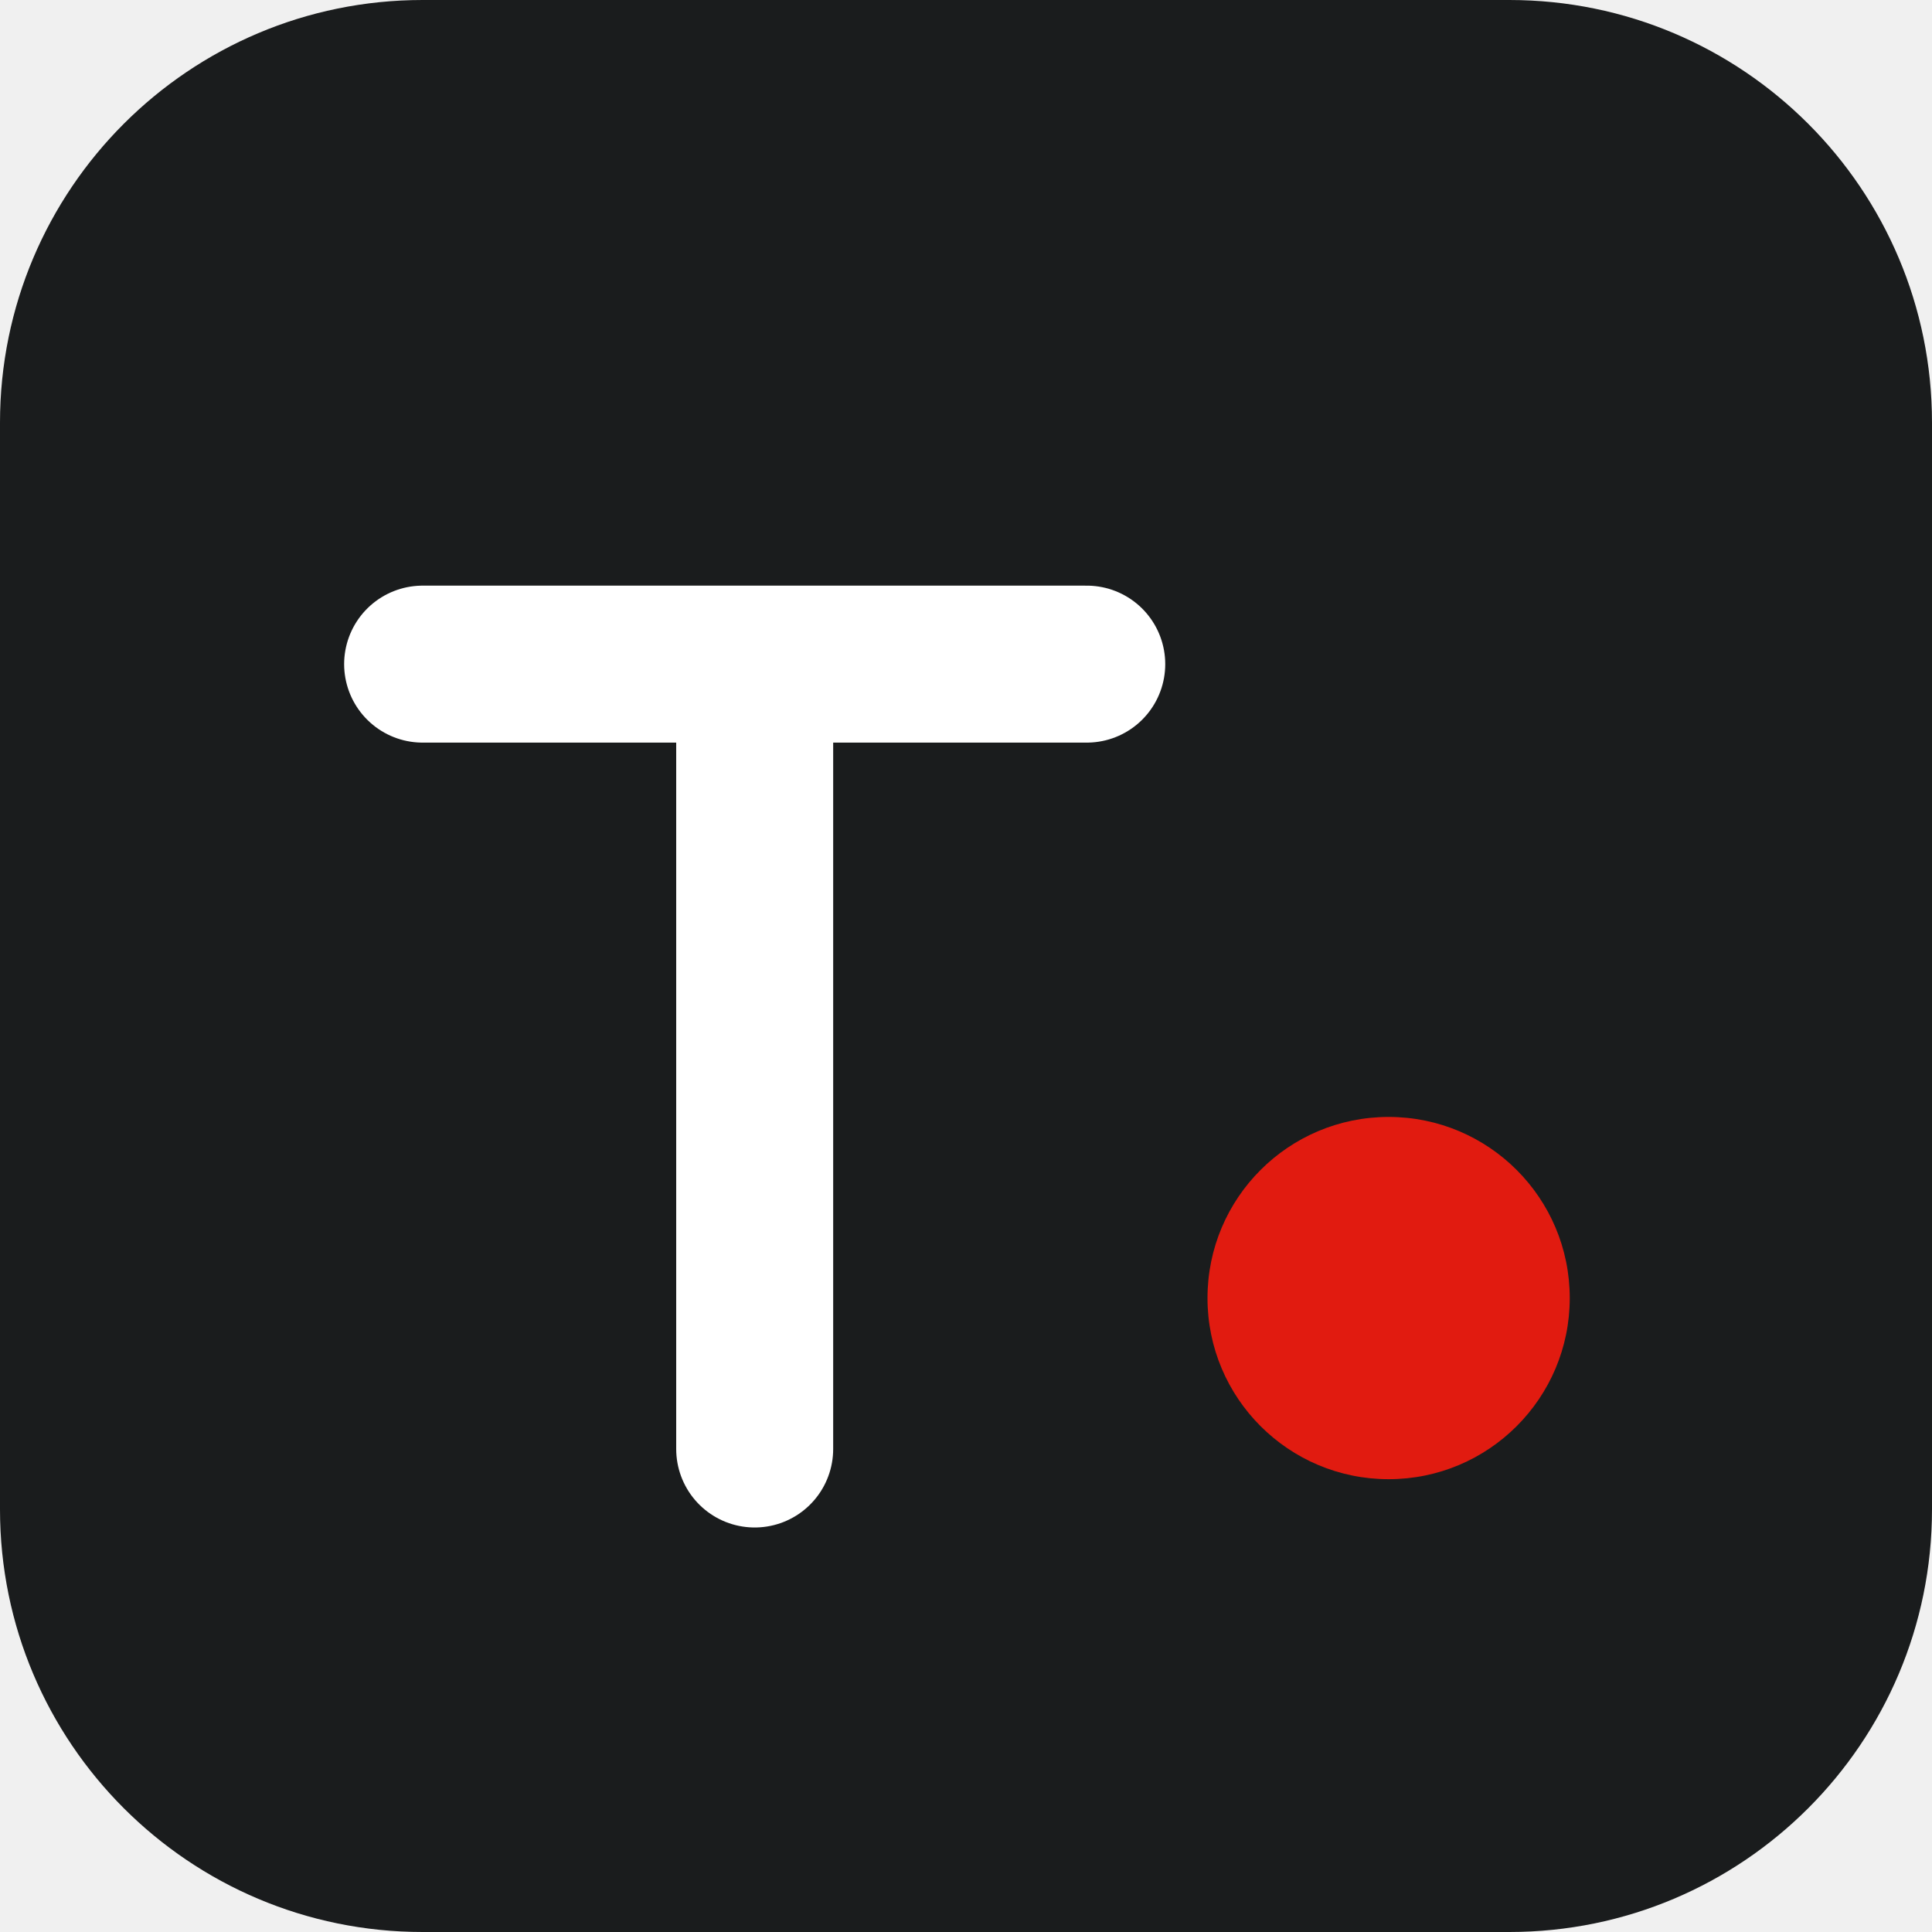
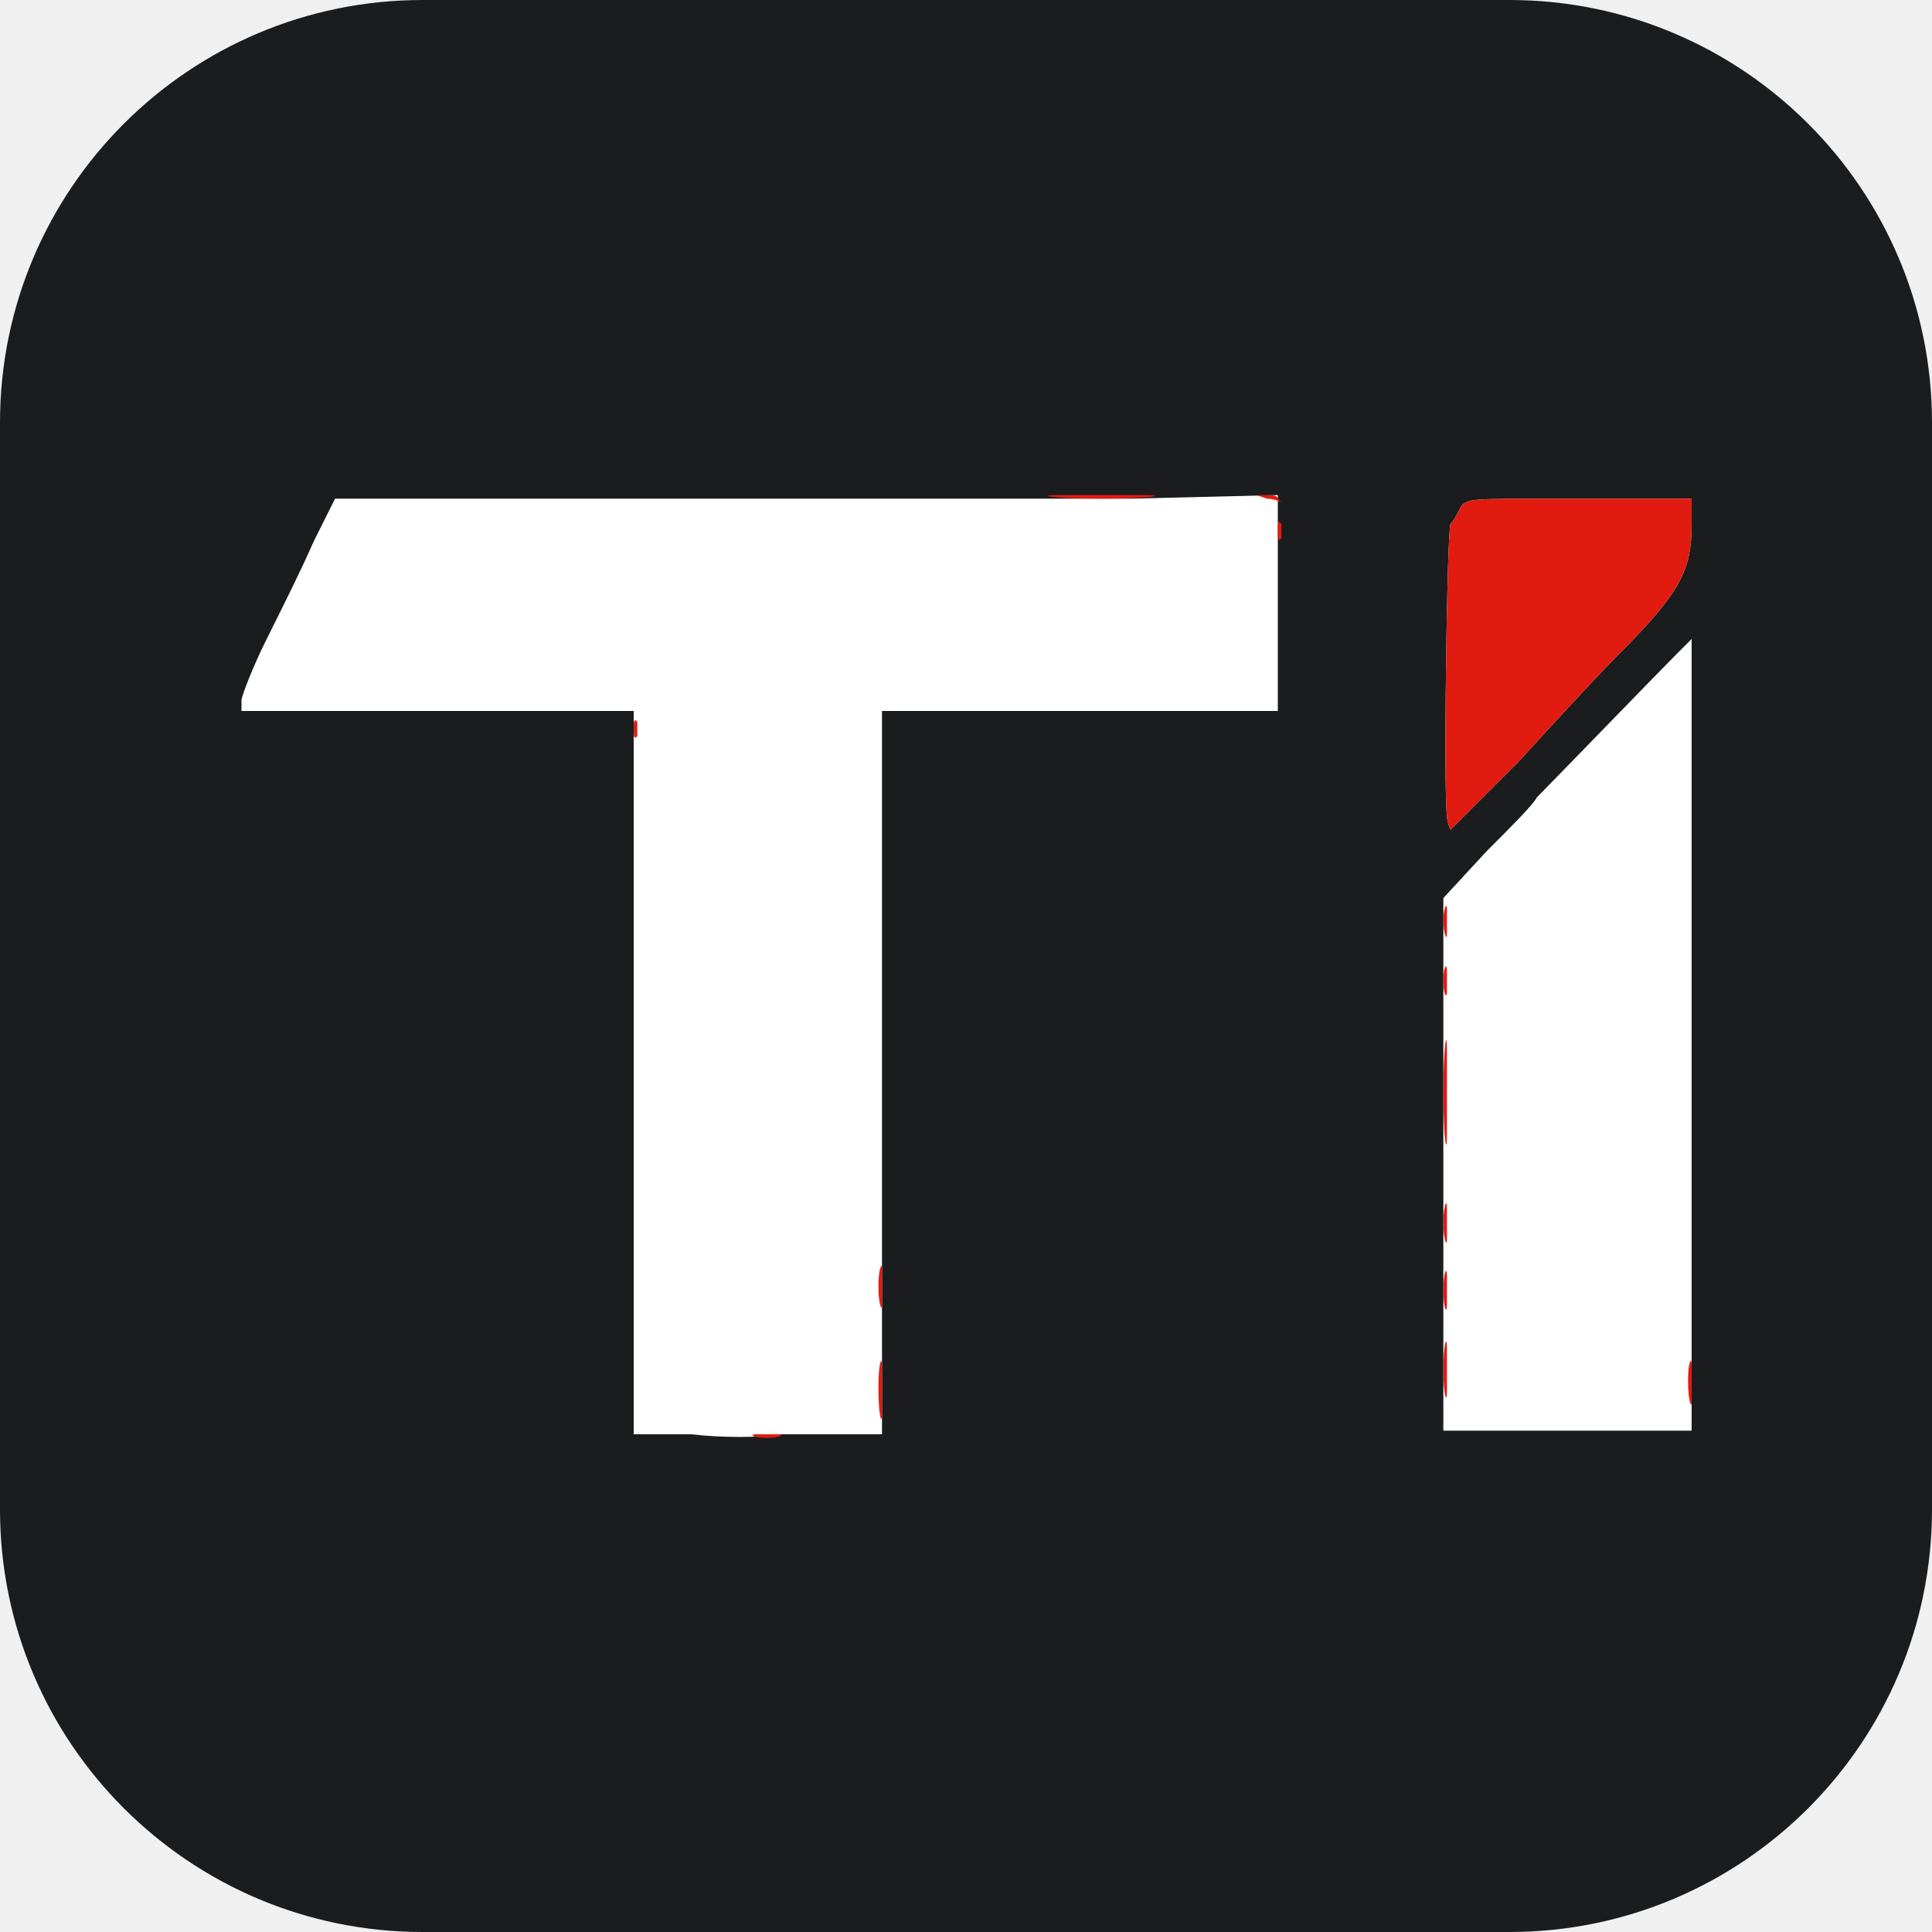
<svg xmlns="http://www.w3.org/2000/svg" viewBox="0 0 32 32">
  <rect width="32" height="32" rx="7" fill="#1a1c1d" />
-   <path d="M7 11h11M12.5 11v13" stroke="#fff" stroke-width="2.6" stroke-linecap="round" />
-   <circle cx="23" cy="21.5" r="3" fill="#e11b10" />
+   <g transform="translate(4.00 8.20) scale(0.0596)">
+     <path fill="#ffffff" d="M125 261L109 261L109 160L109 60L54 60L0 60L0 57C0 56 3 48 7 40C11 32 17 20 20 13L26 1L116 1C165 1 224 1 247 1L288 0L288 6C288 10 288 23 288 36L288 60L233 60L178 60L178 160L178 261L168 261C163 261 154 261 149 261C145 262 133 262 125 261ZM334 186L334 112L346 99C353 92 359 86 360 84C363 81 394 49 399 44L403 40L403 150L403 260L368 260L334 260L334 186ZM335 89C334 82 335 10 336 8C337 7 338 5 339 3C341 1 342 1 365 1C378 1 392 1 396 1L403 1L403 8C403 21 400 27 382 45C377 50 365 63 355 74C345 84 336 93 336 93C336 93 335 91 335 89Z" />
+     <path fill="#e11b10" d="M143 261C145 261 147 261 149 261C151 261 150 262 146 262C142 262 141 261 143 261ZM177 248C177 241 178 239 178 242C178 246 178 252 178 255C178 259 177 256 177 248ZM402 246C402 241 403 239 403 242C403 245 403 249 403 252C403 254 402 252 402 246ZM334 243C334 236 335 233 335 237C335 240 335 246 335 249C335 253 334 250 334 243ZM177 220C177 215 178 213 178 215C178 218 178 222 178 225C178 227 177 225 177 220ZM334 221C334 216 335 214 335 217C335 219 335 223 335 225C335 228 334 226 334 221ZM334 202C334 198 335 195 335 198C335 200 335 204 335 207C335 209 334 207 334 202ZM334 166C334 153 335 148 335 154C335 161 335 171 335 178C335 184 334 179 334 166ZM334 135C334 131 335 130 335 132C335 134 335 136 335 138C335 140 334 139 334 135ZM334 118C334 115 335 113 335 115C335 117 335 120 335 122C335 124 334 122 334 118ZM335 89C334 82 335 10 336 8C337 7 338 5 339 3C341 1 342 1 365 1C378 1 392 1 396 1L403 1L403 8C403 21 400 27 382 45C377 50 365 63 355 74C345 84 336 93 336 93C336 93 335 91 335 89ZM109 65C109 63 109 62 110 63C110 64 110 66 110 67C109 68 109 67 109 65ZM288 10C288 7 288 7 289 8C289 9 289 11 289 12C288 13 288 12 288 10ZM285 1L282 0L285 0C286 0 288 0 288 1C289 2 289 2 289 2C289 2 287 1 285 1ZM227 0C233 0 245 0 251 0C258 0 252 1 239 1C226 1 220 0 227 0Z" />
+   </g>
</svg>
